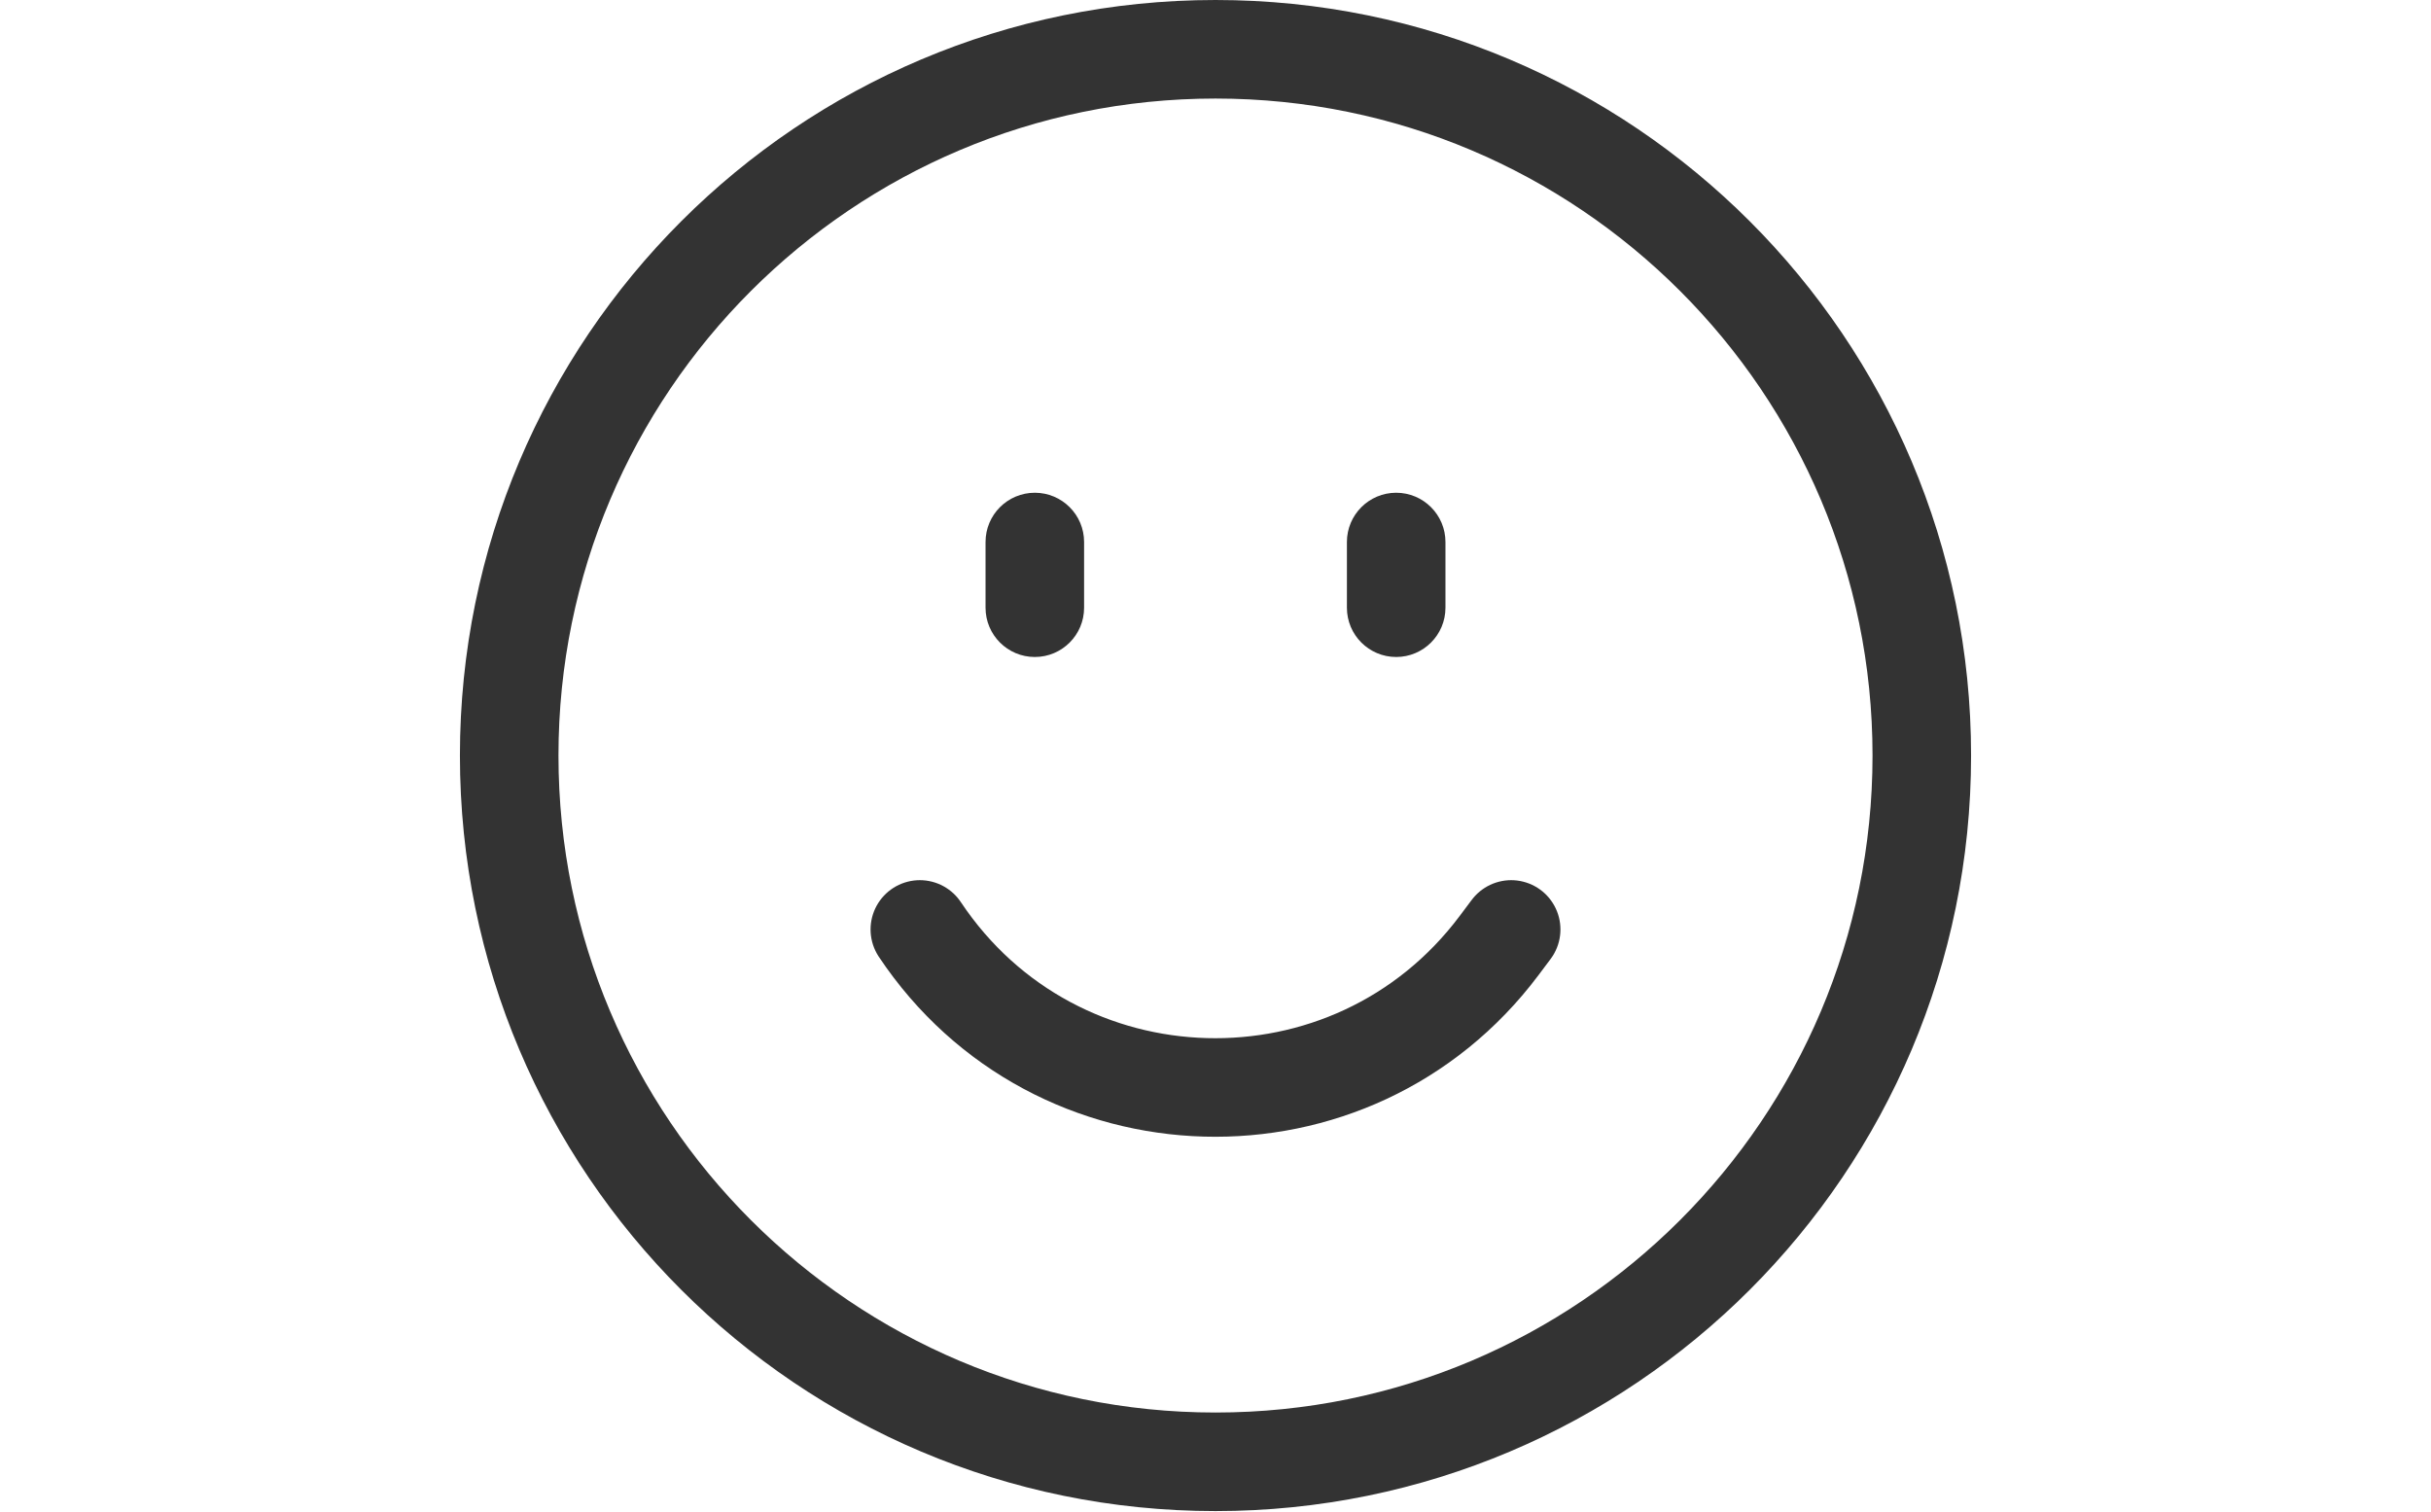
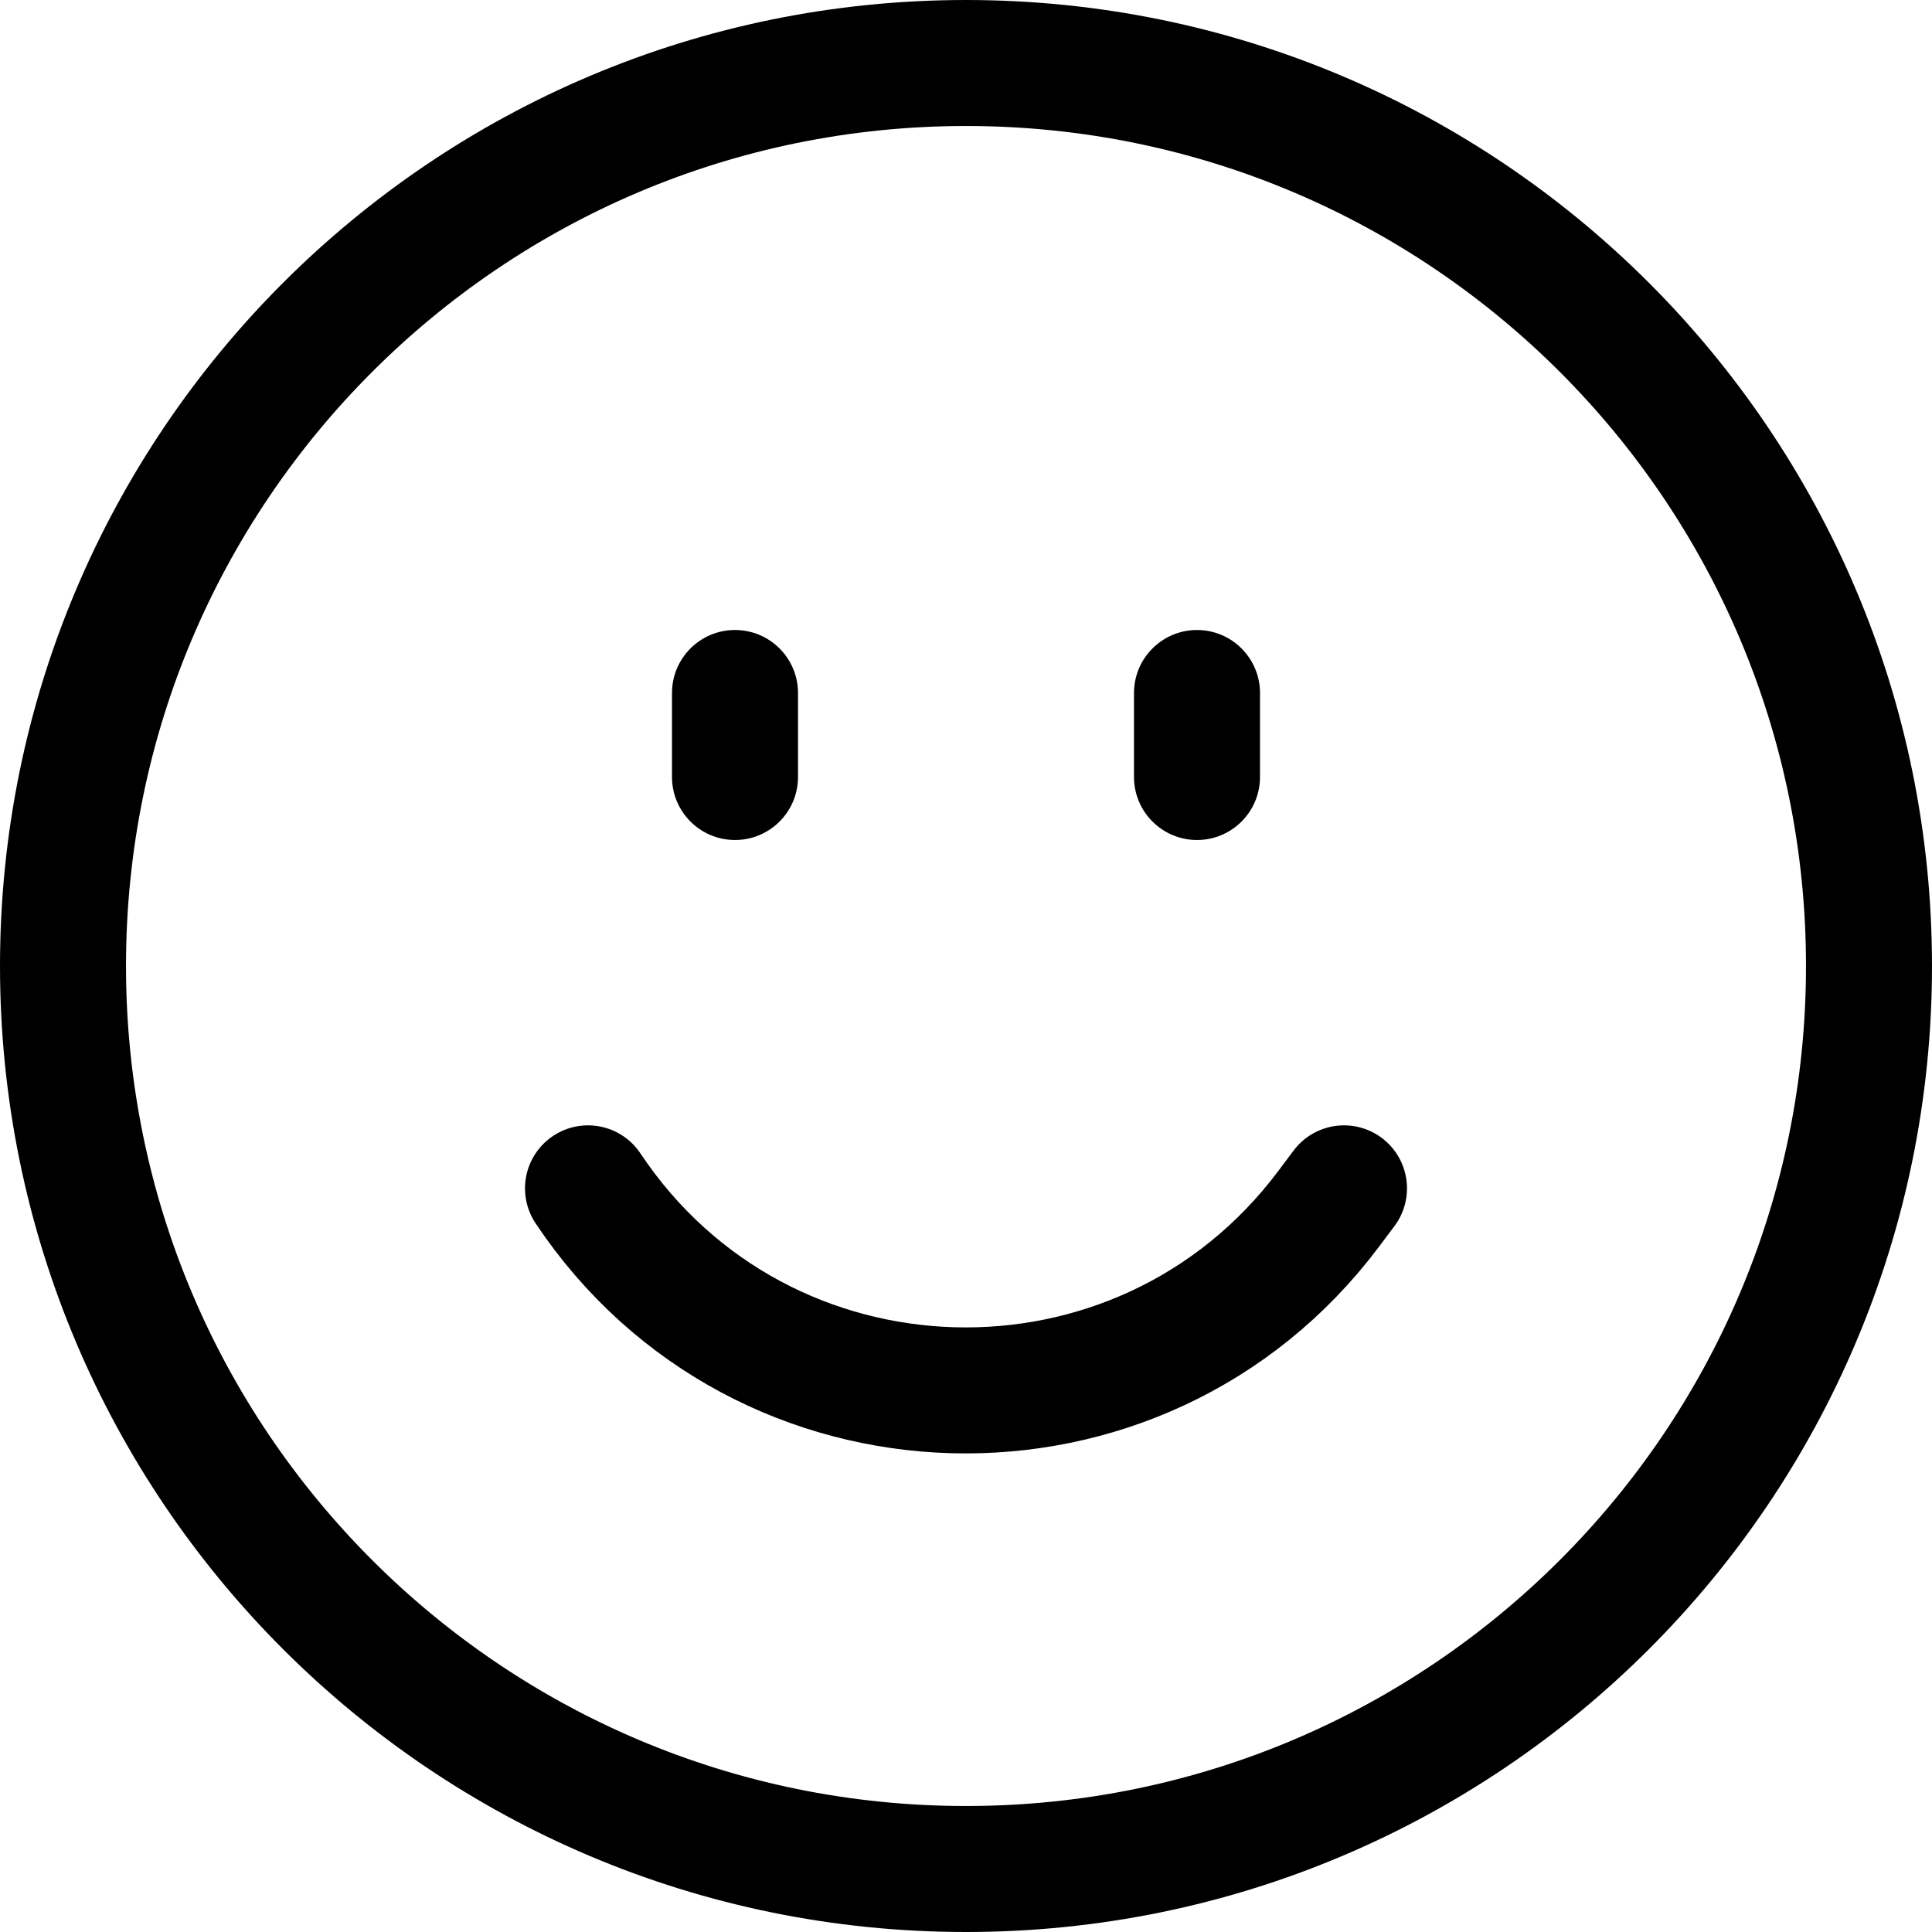
- <svg xmlns="http://www.w3.org/2000/svg" width="74" height="46" viewBox="0 0 74 46" fill="none">
-   <circle cx="37" cy="23" r="21.5" stroke="#333333" stroke-width="3" />
-   <path d="M28 28.294V28.294C32.135 34.496 41.16 34.747 45.633 28.784L46 28.294" stroke="#333333" stroke-width="3" stroke-linecap="round" />
-   <rect x="30" y="15" width="3" height="5" rx="1.5" fill="#333333" />
-   <path d="M41 16.5C41 15.672 41.672 15 42.5 15C43.328 15 44 15.672 44 16.5V18.5C44 19.328 43.328 20 42.5 20C41.672 20 41 19.328 41 18.5V16.5Z" fill="#333333" />
+ <svg xmlns="http://www.w3.org/2000/svg" width="46" height="46" viewBox="0 0 46 46" fill="none">
+   <circle cx="23" cy="23" r="21.5" stroke="black" stroke-width="3" />
+   <path d="M14 28.294V28.294C18.135 34.496 27.16 34.747 31.633 28.784L32 28.294" stroke="black" stroke-width="3" stroke-linecap="round" />
+   <rect x="16" y="15" width="3" height="5" rx="1.5" fill="black" />
+   <path d="M27 16.5C27 15.672 27.672 15 28.5 15V15C29.328 15 30 15.672 30 16.5V18.5C30 19.328 29.328 20 28.5 20V20C27.672 20 27 19.328 27 18.5V16.5Z" fill="black" />
</svg>
